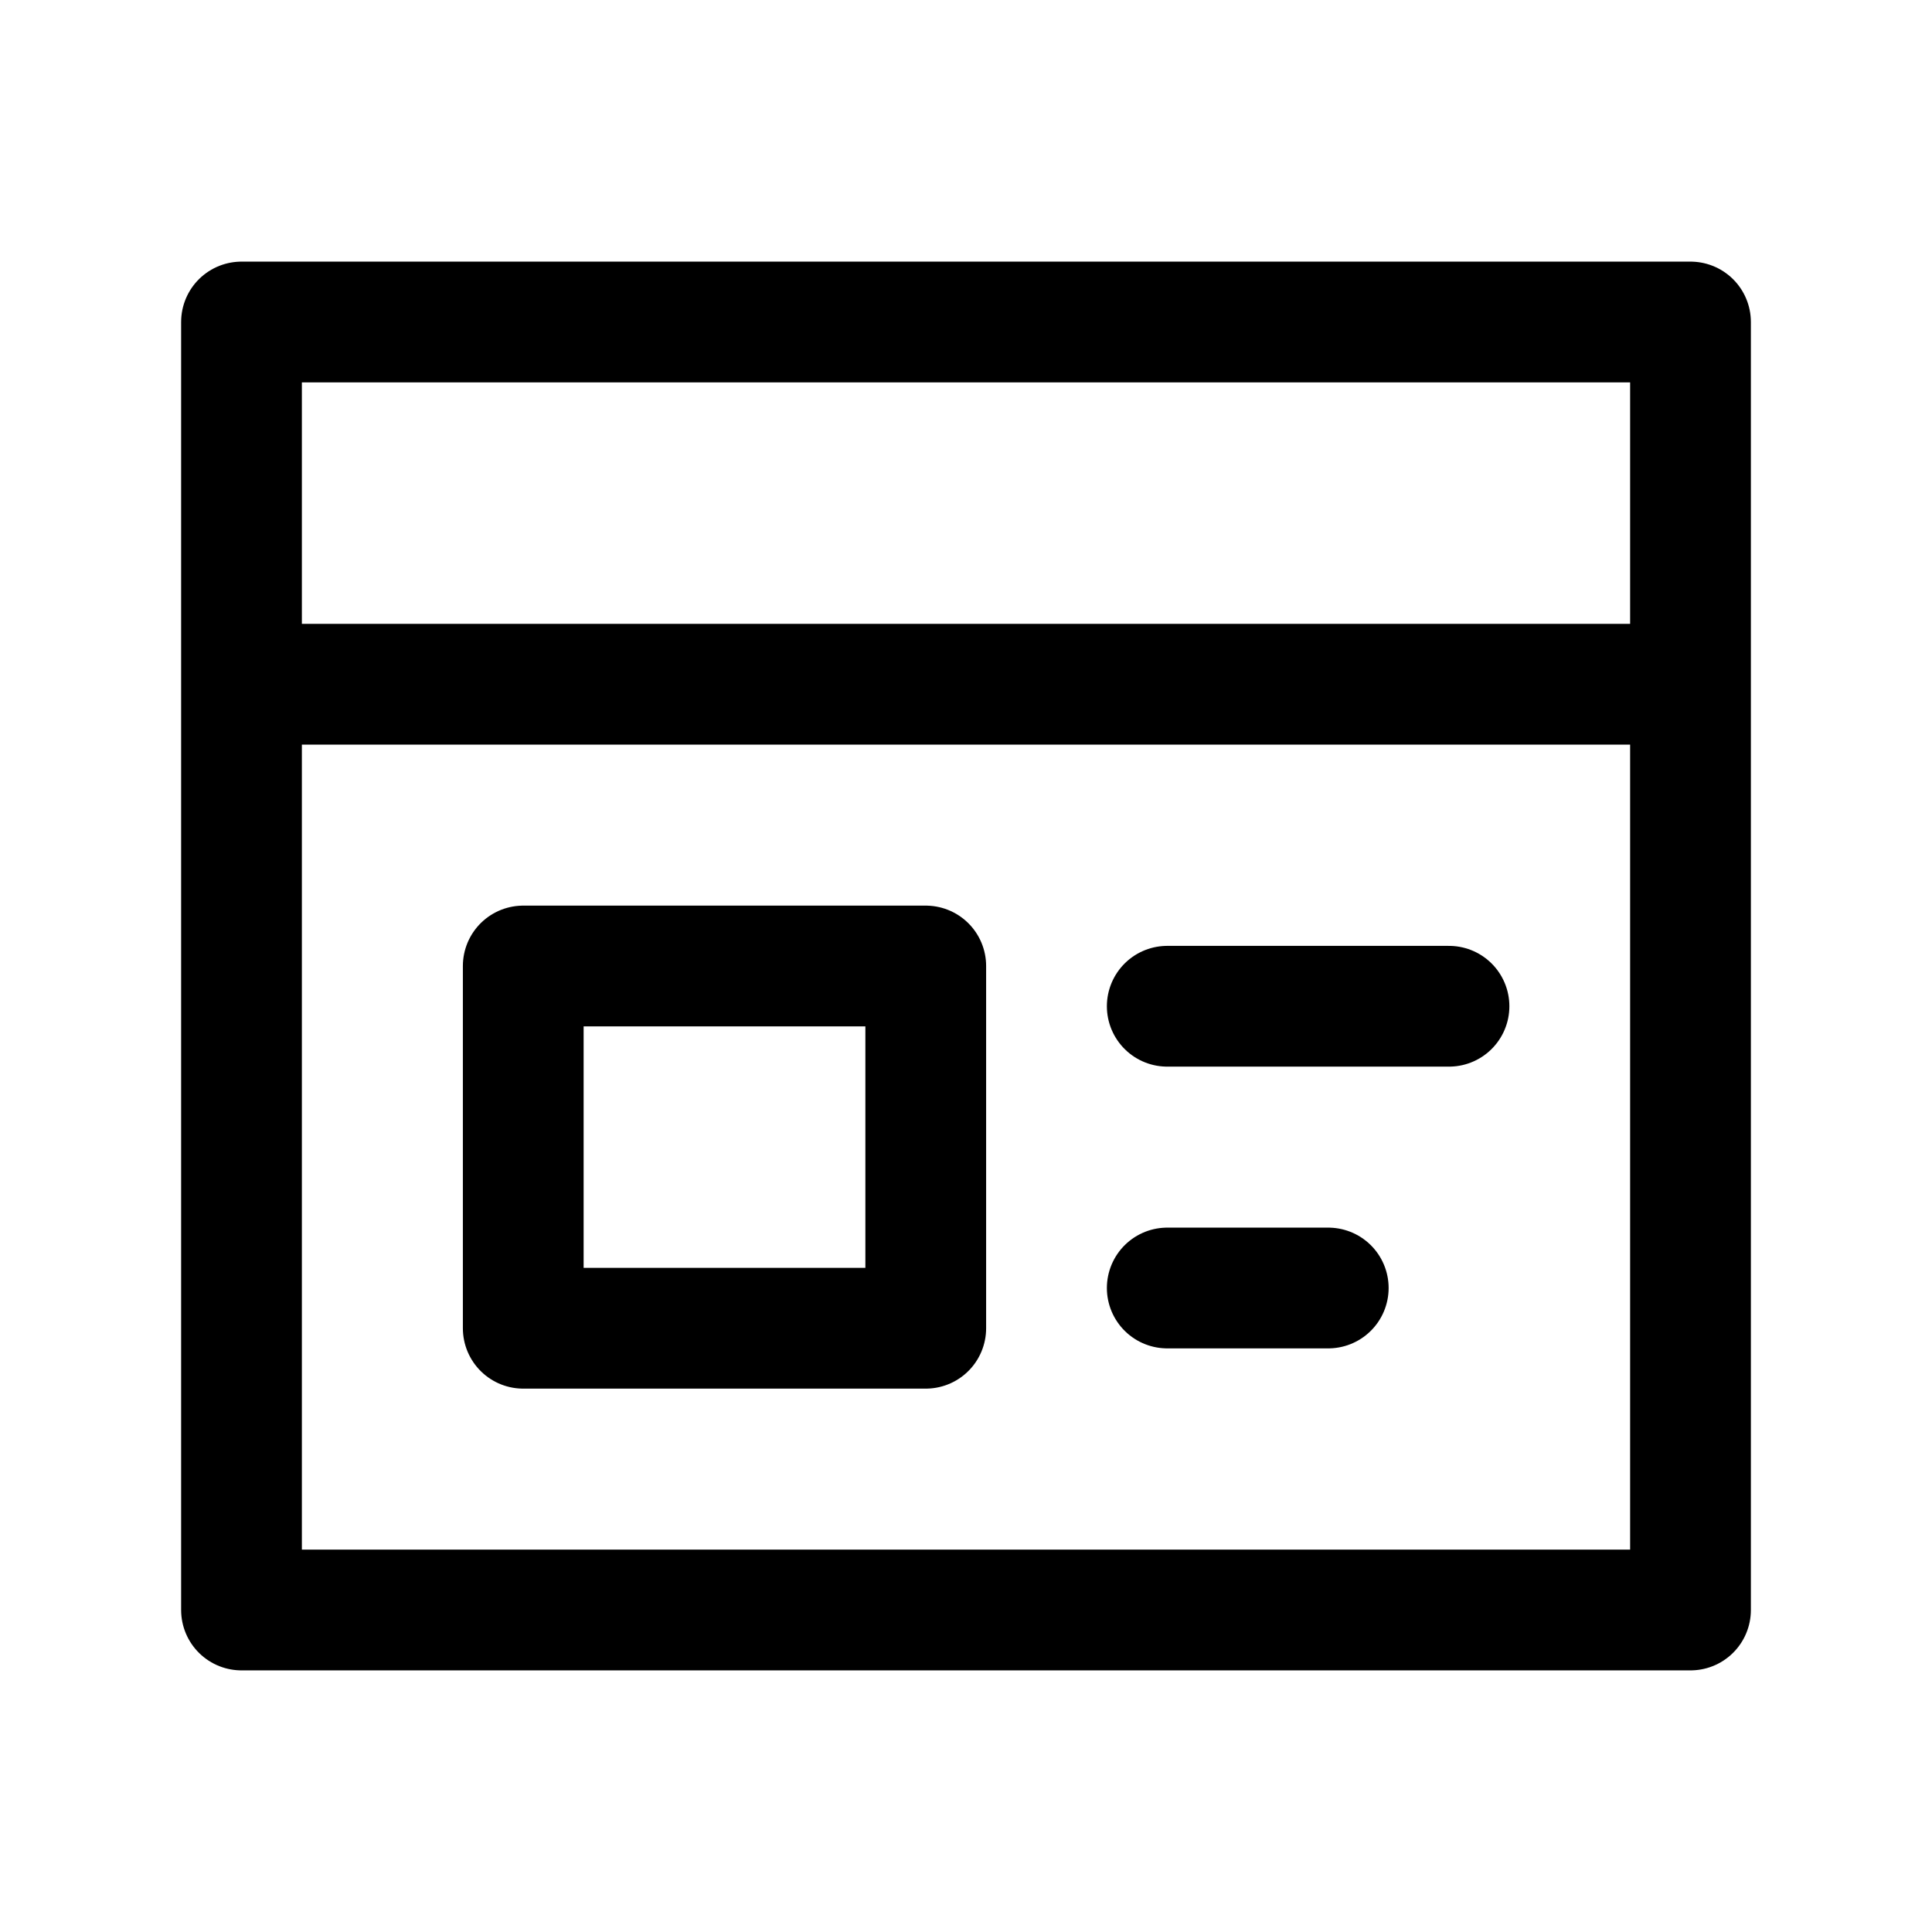
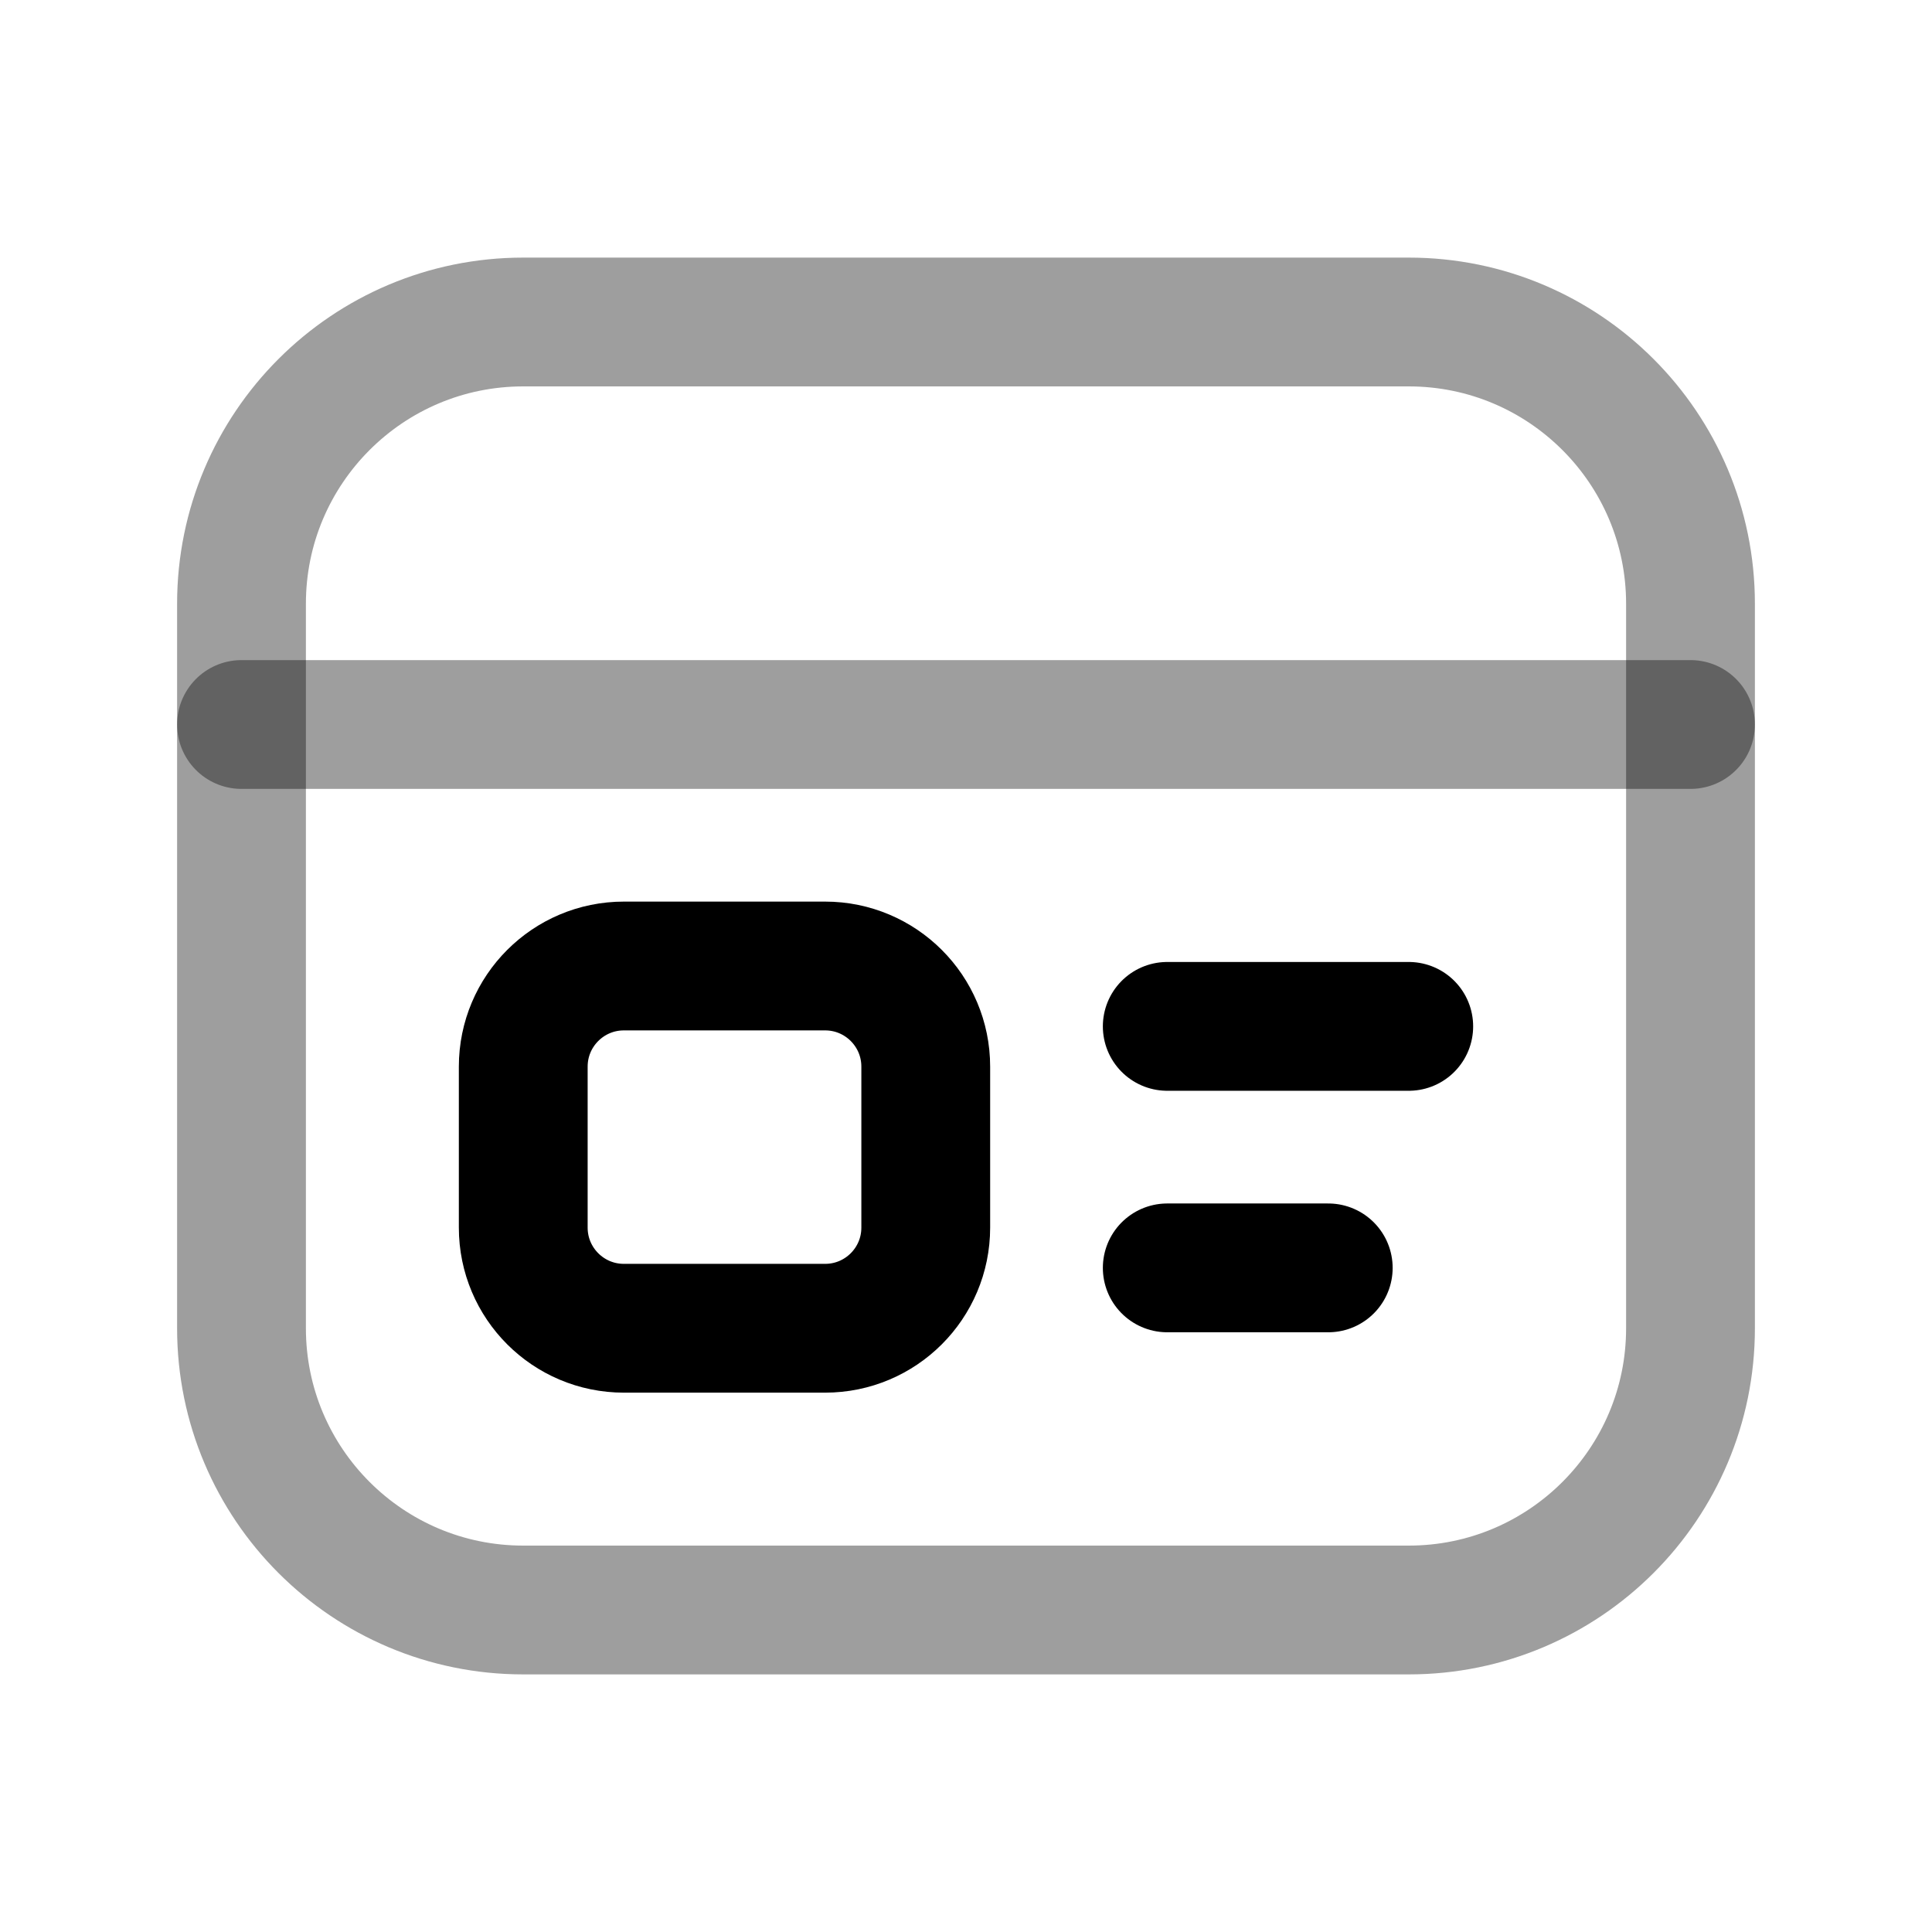
- <svg xmlns="http://www.w3.org/2000/svg" width="24" height="24" viewBox="0 0 24 24" fill="none" stroke="currentColor" stroke-width="1.5" stroke-linecap="round" stroke-linejoin="round">
-   <path d="M3 4h18v16H3zM3 8.5h18M6.5 12h5v4.5h-5zM14.5 12.5H18M14.5 16h2" />
+ <svg xmlns="http://www.w3.org/2000/svg" width="24" height="24" viewBox="0 0 24 24" fill="none" stroke="currentColor" stroke-width="1.6" stroke-linecap="round" stroke-linejoin="round">
+   <rect x="3" y="4" width="18" height="16" rx="3.5" opacity="0.38" />
+   <path d="M3 9h18" opacity="0.38" />
+   <rect x="6.5" y="12" width="5" height="4.5" rx="1.25" />
+   <path d="M14.5 12.75h3M14.5 15.75h2" />
</svg>
